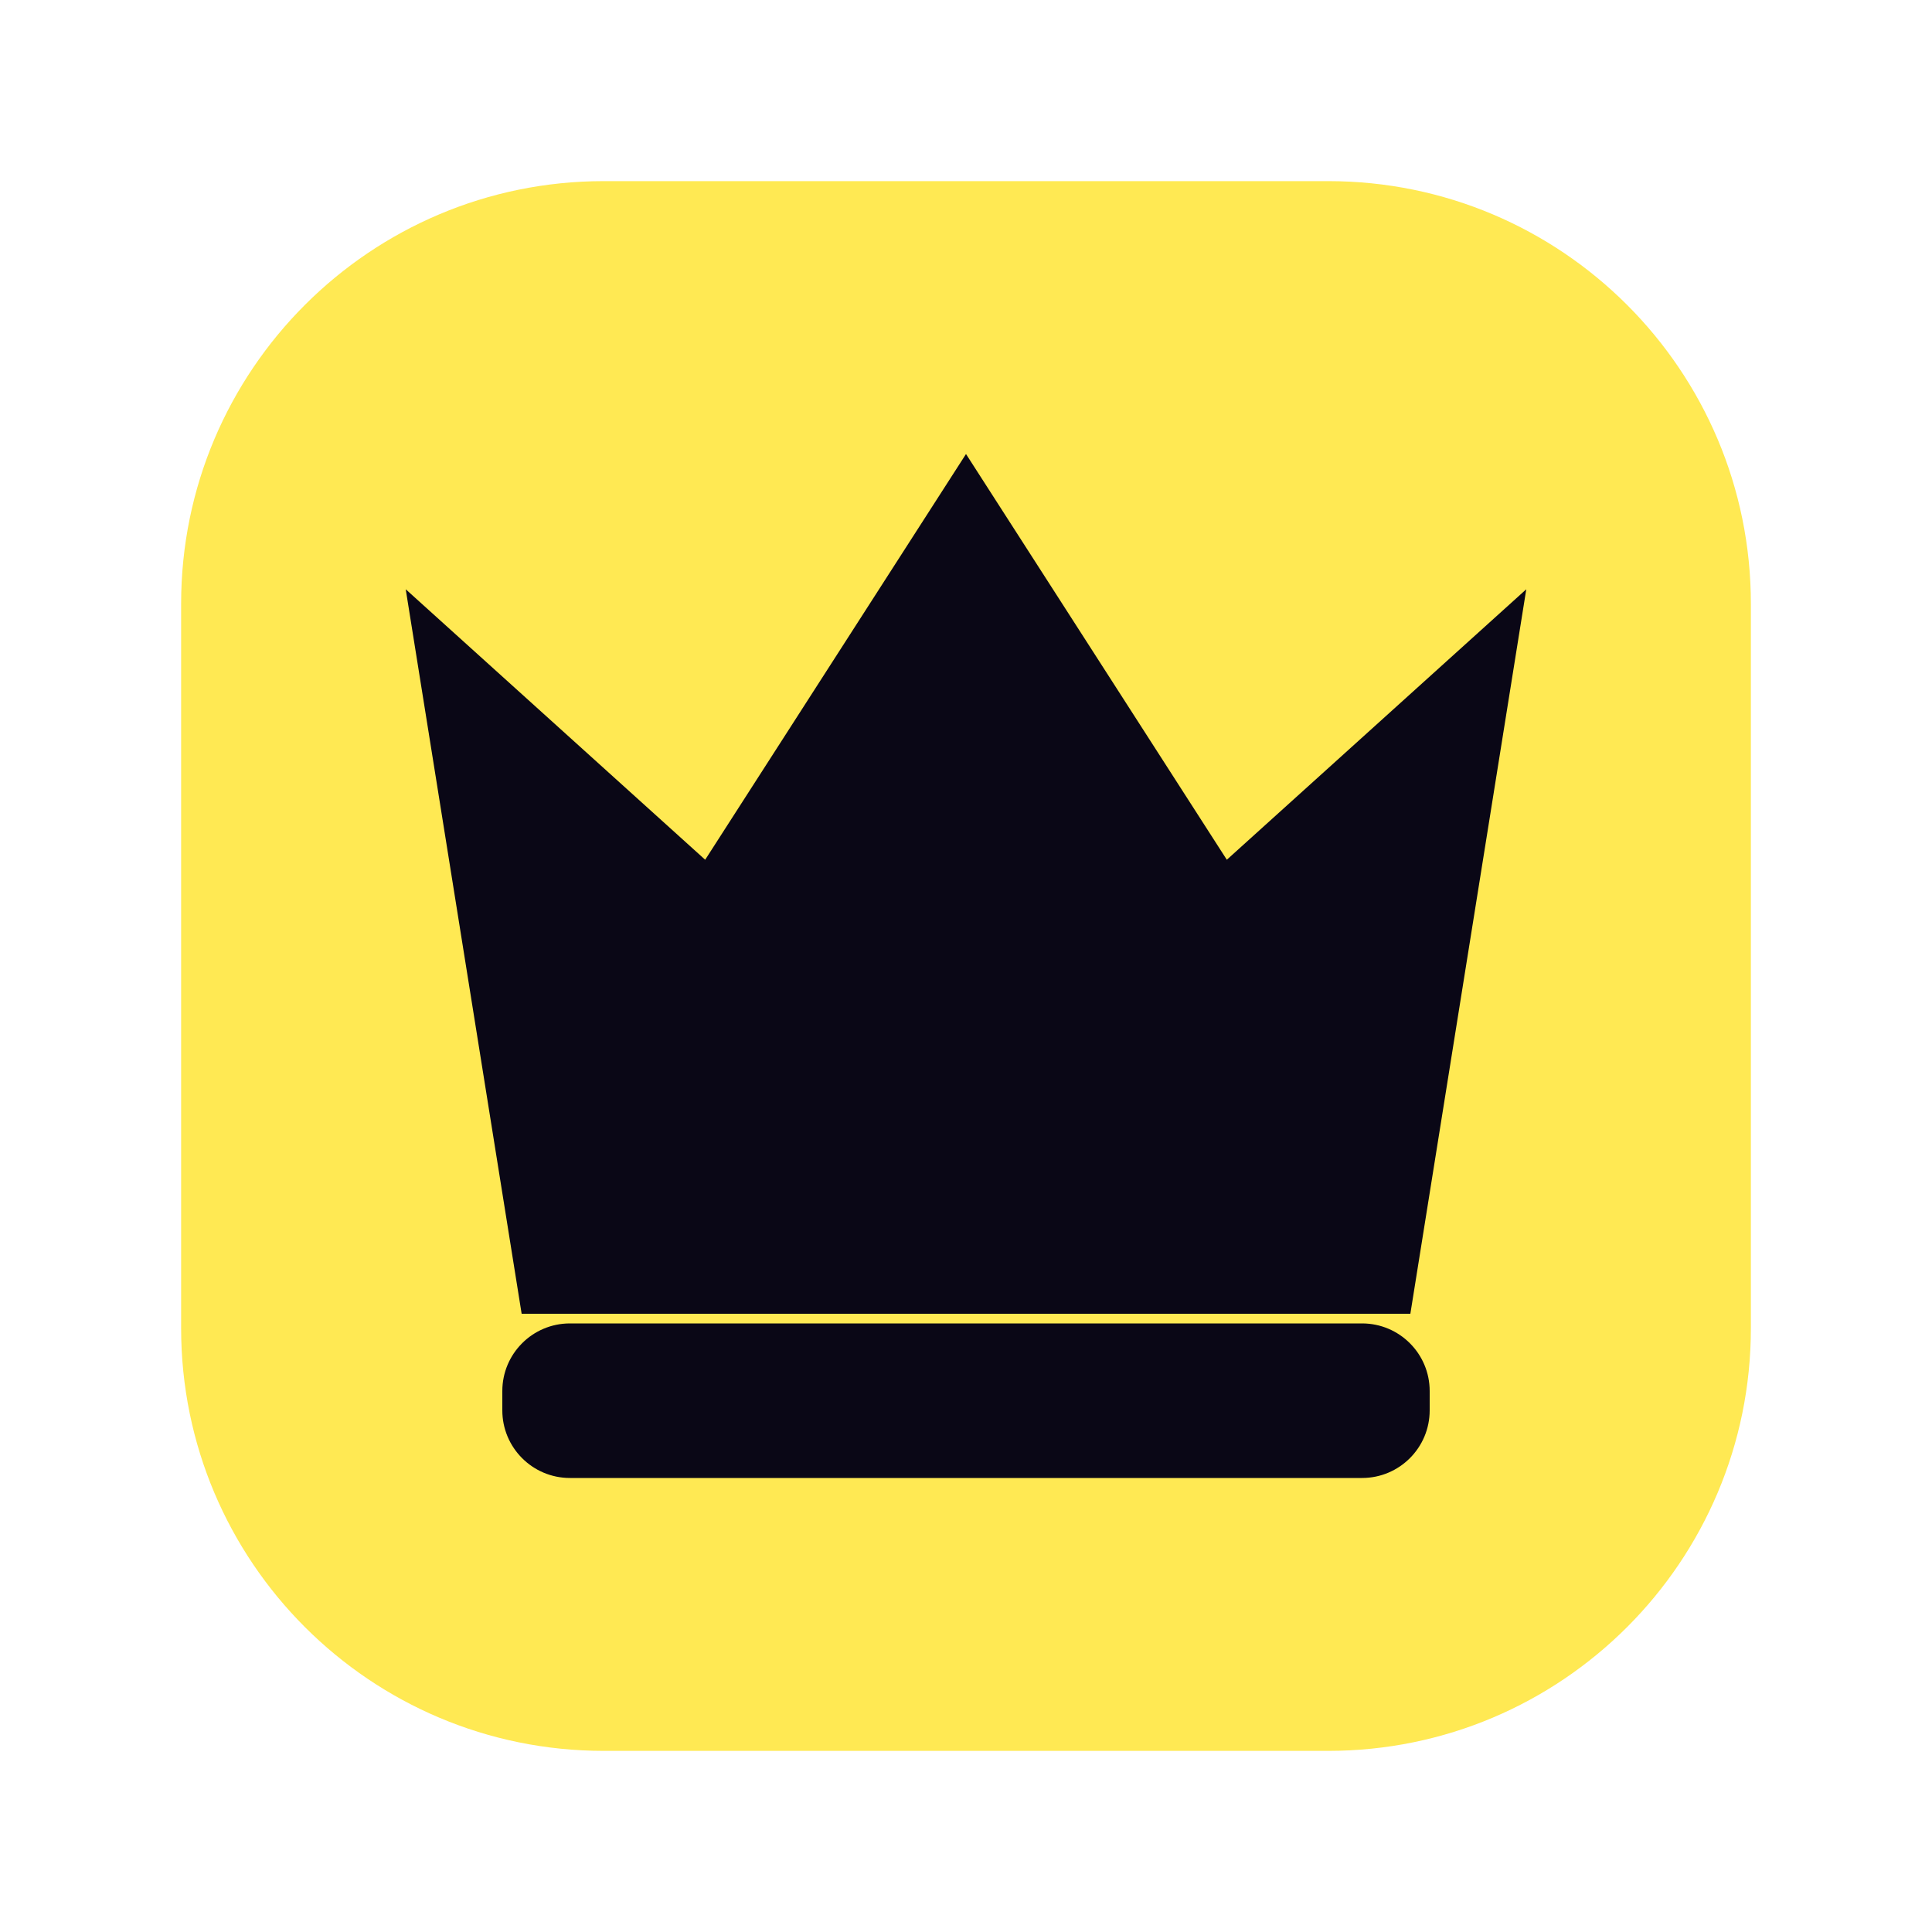
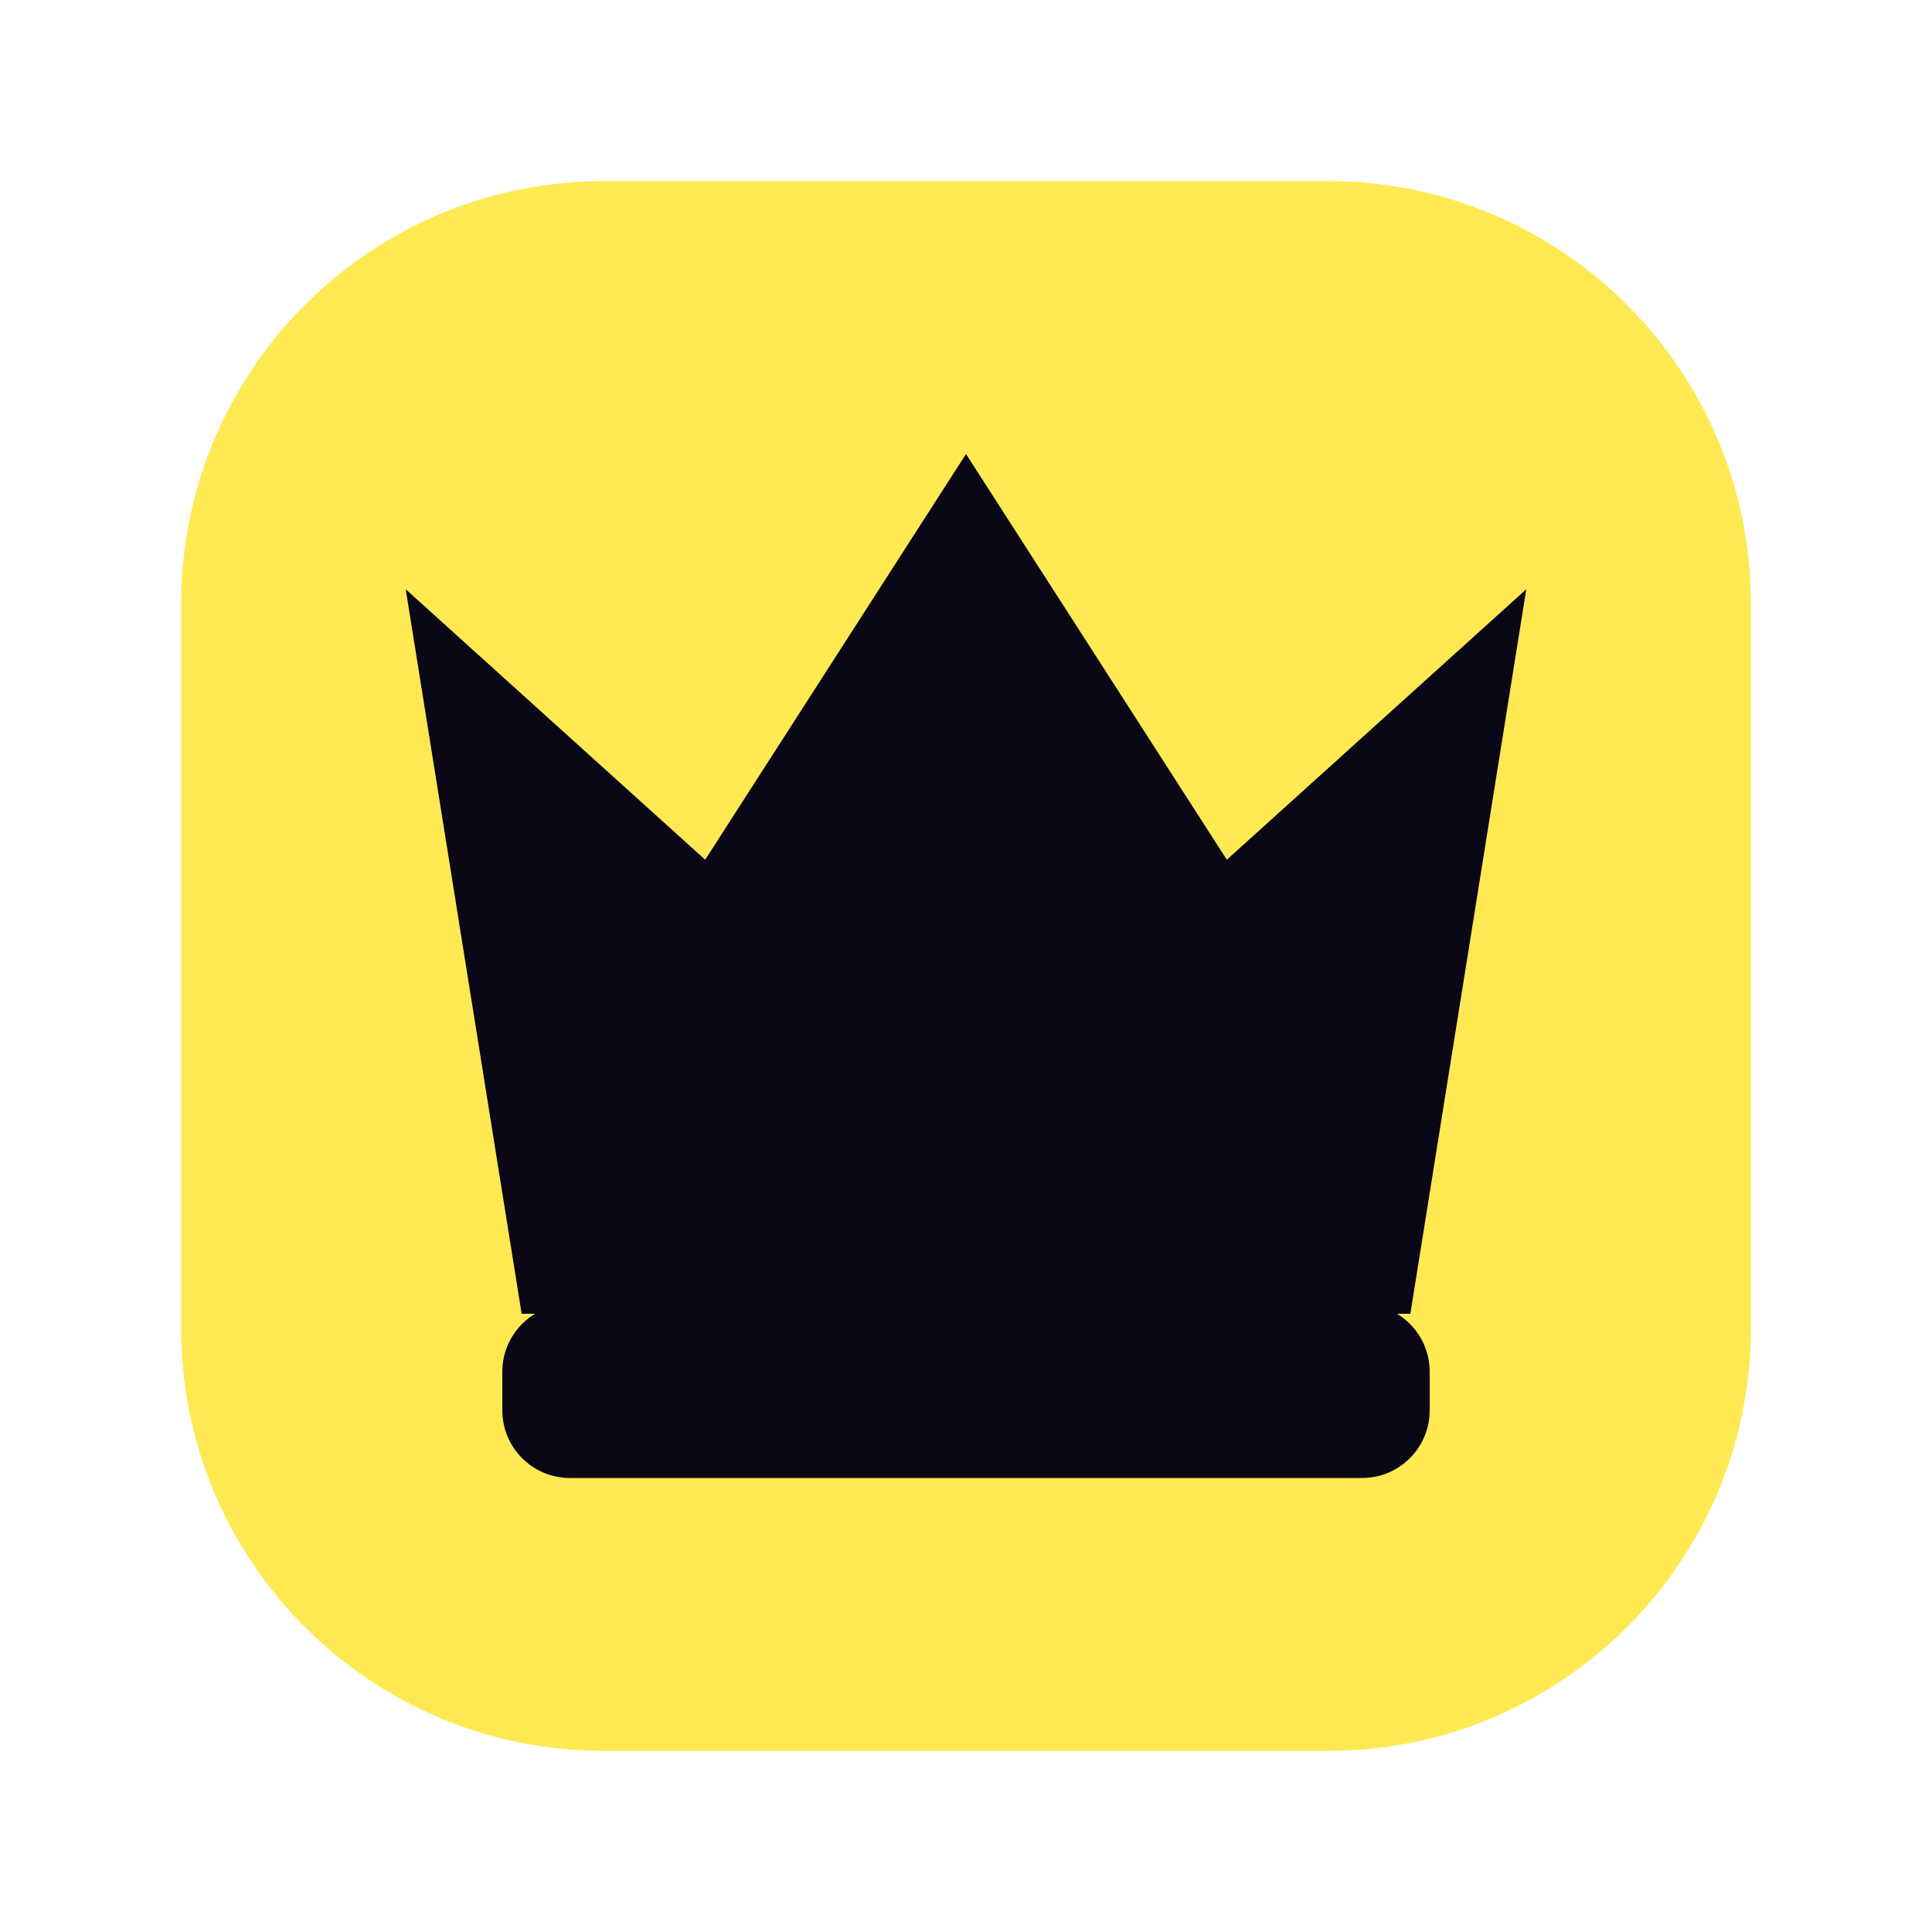
<svg xmlns="http://www.w3.org/2000/svg" viewBox="0 0 32 32">
  <rect x="3" y="3" width="26" height="26" rx="7" fill="#FFE953" />
  <g transform="translate(16 15.04) scale(0.8)">
    <path d="M-11.6 -6.6 -5.4 -1 0 -9.4 5.4 -1 11.6 -6.6 9.2 8.4h-18.4Z" fill="#0A0716" />
-     <rect x="-9.6" y="8.6" width="19.2" height="3.2" rx="1.4" fill="#0A0716" />
+     <rect x="-9.6" y="8.2" width="19.2" height="3.6" rx="1.4" fill="#0A0716" />
  </g>
</svg>
